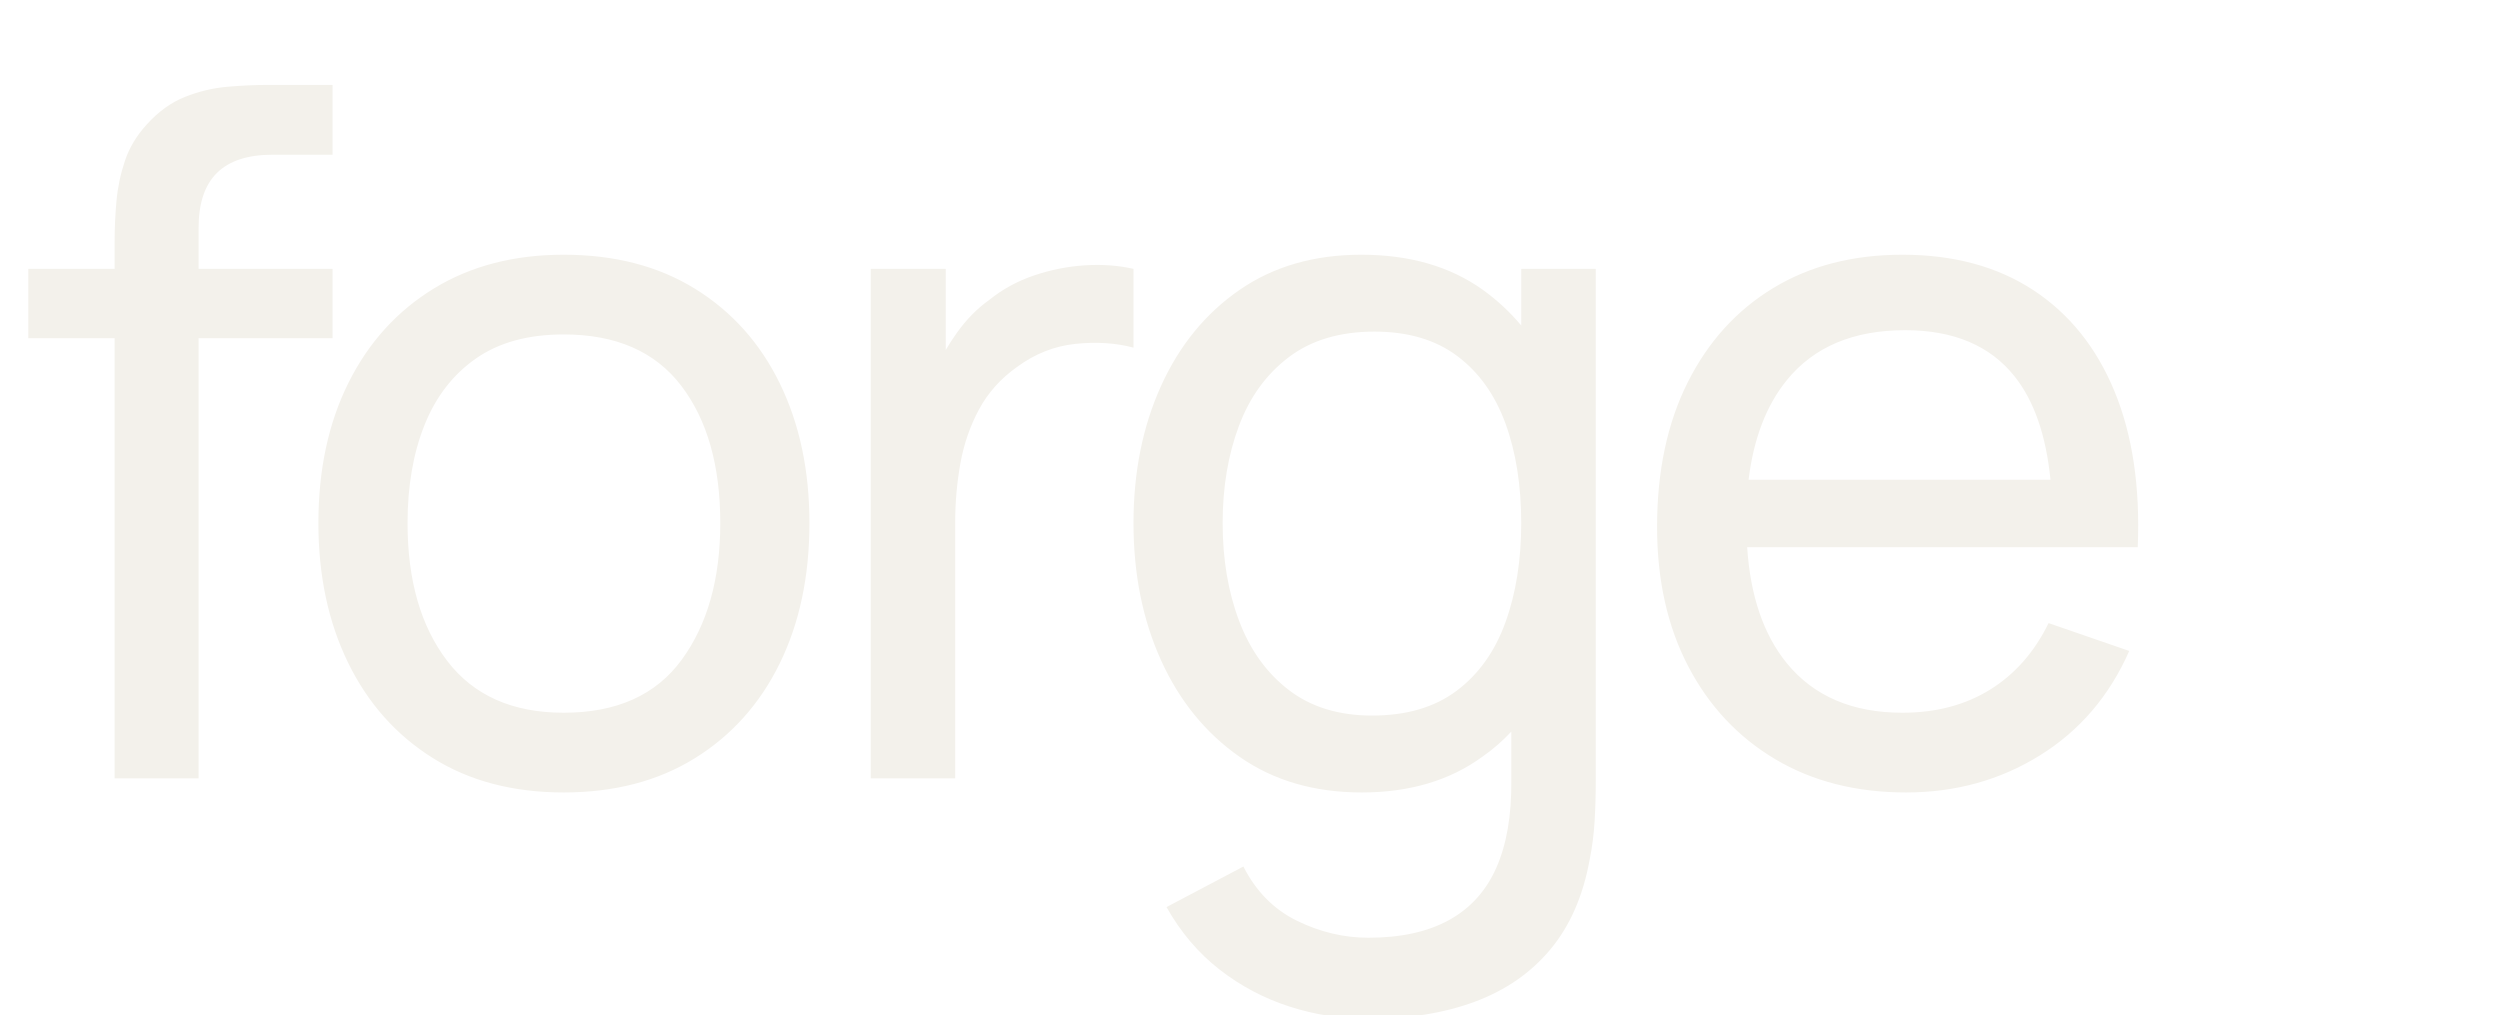
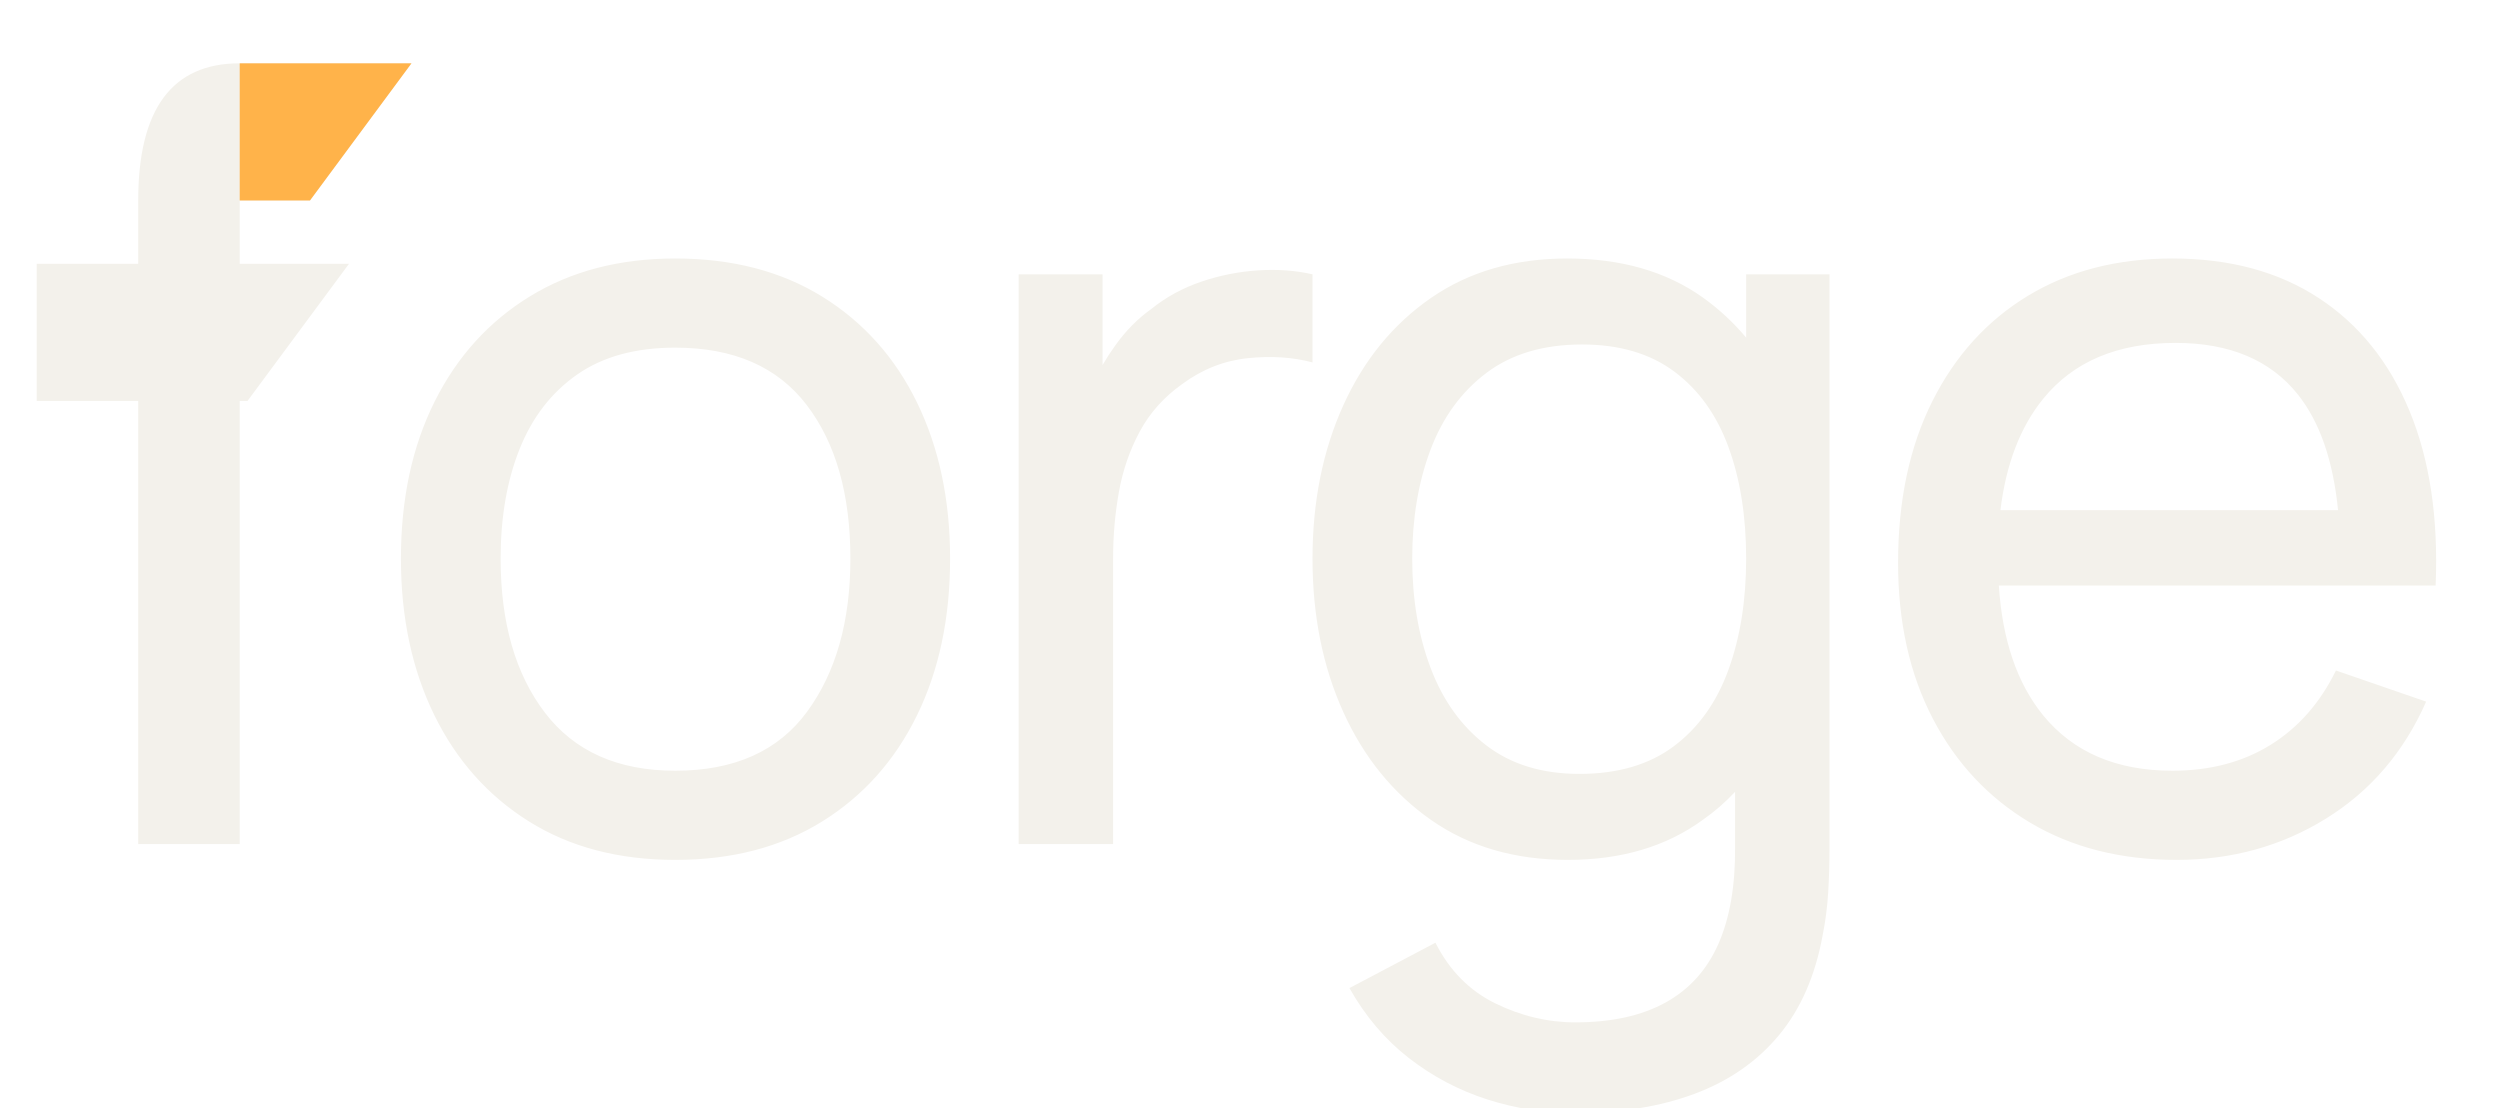
- <svg xmlns="http://www.w3.org/2000/svg" role="img" aria-label="Forge" viewBox="0 -165 530 215">
-   <path d="M24.3 0L24.3 -93.3L6 -93.3L6 -108L24.3 -108L24.3 -113.9Q24.3 -118.1 24.7 -122.45Q25.1 -126.8 26.5 -130.95Q27.9 -135.1 31.1 -138.6Q34.8 -142.7 39.2 -144.45Q43.6 -146.2 48.15 -146.6Q52.7 -147 56.8 -147L70.5 -147L70.5 -132.2L57.8 -132.2Q49.9 -132.2 46 -128.35Q42.1 -124.5 42.1 -116.7L42.1 -108L70.5 -108L70.5 -93.3L42.1 -93.3L42.1 0ZM119.5 3Q103.4 3 91.75 -4.3Q80.1 -11.6 73.8 -24.5Q67.5 -37.4 67.5 -54.1Q67.5 -71.1 73.9 -83.9Q80.3 -96.7 92 -103.85Q103.7 -111 119.5 -111Q135.7 -111 147.4 -103.75Q159.1 -96.5 165.35 -83.65Q171.6 -70.8 171.6 -54.1Q171.6 -37.2 165.3 -24.35Q159 -11.5 147.3 -4.25Q135.6 3 119.5 3ZM119.5 -13.9Q136.3 -13.9 144.5 -25.1Q152.7 -36.3 152.7 -54.1Q152.7 -72.4 144.4 -83.25Q136.1 -94.1 119.5 -94.1Q108.2 -94.1 100.9 -89Q93.6 -83.9 90 -74.9Q86.4 -65.9 86.4 -54.1Q86.4 -35.9 94.8 -24.9Q103.2 -13.9 119.5 -13.9ZM184.6 0L184.6 -108L200.5 -108L200.5 -90.8Q201.6 -92.7 202.9 -94.5Q205.9 -98.7 209.7 -101.4Q213.9 -104.8 219.2 -106.6Q224.5 -108.4 230 -108.75Q235.5 -109.1 240.3 -108L240.3 -91.3Q234.7 -92.8 228 -92.1Q221.3 -91.4 215.6 -87.2Q210.4 -83.5 207.55 -78.2Q204.7 -72.9 203.6 -66.75Q202.5 -60.6 202.5 -54.2L202.5 0ZM290 51Q281.5 51 273.4 48.4Q265.3 45.8 258.55 40.55Q251.8 35.3 247.3 27.3L263.6 18.7Q267.6 26.6 274.95 30.2Q282.3 33.8 290.1 33.8Q300.4 33.8 307.2 30.05Q314 26.3 317.25 18.9Q320.5 11.5 320.4 0.5L320.4 -9.9Q317.6 -6.9 314.3 -4.6Q303.9 3 288.7 3Q273.6 3 262.8 -4.55Q252 -12.1 246.15 -25Q240.3 -37.9 240.3 -54.1Q240.3 -70.3 246.15 -83.2Q252 -96.1 262.8 -103.55Q273.6 -111 288.6 -111Q303.9 -111 314.3 -103.6Q318.9 -100.3 322.5 -96L322.5 -108L338.3 -108L338.3 0.7Q338.3 5.1 338.05 9.2Q337.8 13.3 337 17.3Q334.9 28.8 328.7 36.25Q322.5 43.7 312.7 47.35Q302.9 51 290 51ZM290.9 -13.3Q301.8 -13.3 308.8 -18.55Q315.8 -23.8 319.15 -33.05Q322.5 -42.3 322.5 -54.1Q322.5 -66.1 319.15 -75.25Q315.8 -84.4 308.9 -89.55Q302 -94.7 291.4 -94.7Q280.4 -94.7 273.25 -89.3Q266.1 -83.9 262.65 -74.7Q259.2 -65.5 259.2 -54.1Q259.2 -42.6 262.7 -33.35Q266.2 -24.1 273.25 -18.7Q280.3 -13.3 290.9 -13.3ZM404.1 3Q388.2 3 376.35 -4.05Q364.5 -11.1 357.9 -23.75Q351.3 -36.4 351.3 -53.3Q351.3 -71 357.8 -83.95Q364.3 -96.9 375.95 -103.95Q387.6 -111 403.3 -111Q419.6 -111 431.05 -103.5Q442.5 -96 448.25 -82.1Q454 -68.2 453.2 -49L370.4 -49Q371.4 -33.5 378.8 -24.4Q387.4 -13.9 403.3 -13.9Q414 -13.9 421.9 -18.8Q429.8 -23.7 434.3 -32.9L451.4 -27Q445.1 -12.7 432.45 -4.85Q419.8 3 404.1 3ZM434.7 -63.3Q433.3 -77.4 427.1 -85.2Q419.3 -95 403.9 -95Q387.4 -95 378.8 -84.4Q372.3 -76.4 370.7 -63.3Z" fill="#f3f1eb" />
+ <svg xmlns="http://www.w3.org/2000/svg" role="img" aria-labelledby="title desc" viewBox="-4 -160 473.9 210">
+   <g transform="scale(.74 1)">
+     <g transform="translate(0 0) scale(1)">
+       <path d="M30 0V-84H4V-110H30V-122Q30 -148 56 -148H100L74-122H56V-110H84L58-84H56V0Z" fill="#f3f1eb" />
+       <path d="M56-148H100L74-122H56Z" fill="#ffb34a" />
+     </g>
+   </g>
+   <path d="M124 3Q107.9 3 96.25 -4.3Q84.6 -11.6 78.3 -24.5Q72 -37.4 72 -54.1Q72 -71.1 78.4 -83.9Q84.8 -96.7 96.5 -103.85Q108.2 -111 124 -111Q140.2 -111 151.9 -103.75Q163.6 -96.5 169.85 -83.65Q176.1 -70.8 176.1 -54.1Q176.1 -37.2 169.8 -24.35Q163.5 -11.5 151.8 -4.25Q140.1 3 124 3ZM124 -13.9Q140.8 -13.9 149 -25.1Q157.2 -36.3 157.2 -54.1Q157.2 -72.4 148.9 -83.25Q140.6 -94.1 124 -94.1Q112.7 -94.1 105.4 -89Q98.1 -83.9 94.5 -74.9Q90.9 -65.9 90.9 -54.1Q90.9 -35.9 99.3 -24.9Q107.7 -13.9 124 -13.9ZM189.1 0L189.1 -108L205 -108L205 -90.8Q206.1 -92.7 207.4 -94.5Q210.4 -98.7 214.2 -101.4Q218.4 -104.8 223.7 -106.6Q229 -108.4 234.5 -108.75Q240 -109.1 244.8 -108L244.8 -91.3Q239.2 -92.8 232.5 -92.1Q225.8 -91.4 220.1 -87.2Q214.9 -83.5 212.05 -78.2Q209.2 -72.9 208.1 -66.75Q207 -60.6 207 -54.2L207 0ZM294.5 51Q286 51 277.9 48.4Q269.8 45.8 263.05 40.55Q256.3 35.3 251.8 27.3L268.1 18.7Q272.1 26.6 279.45 30.2Q286.8 33.8 294.6 33.8Q304.9 33.8 311.7 30.05Q318.5 26.3 321.75 18.9Q325 11.5 324.9 0.5L324.9 -9.9Q322.1 -6.9 318.8 -4.6Q308.4 3 293.2 3Q278.1 3 267.3 -4.55Q256.5 -12.1 250.65 -25Q244.8 -37.9 244.8 -54.1Q244.8 -70.3 250.65 -83.2Q256.5 -96.1 267.3 -103.55Q278.1 -111 293.1 -111Q308.4 -111 318.8 -103.6Q323.4 -100.3 327 -96L327 -108L342.8 -108L342.8 0.7Q342.8 5.1 342.55 9.2Q342.3 13.3 341.5 17.3Q339.4 28.8 333.2 36.25Q327 43.7 317.2 47.35Q307.4 51 294.5 51ZM295.4 -13.3Q306.3 -13.3 313.3 -18.55Q320.3 -23.8 323.65 -33.05Q327 -42.3 327 -54.1Q327 -66.1 323.65 -75.25Q320.3 -84.4 313.4 -89.55Q306.5 -94.7 295.9 -94.7Q284.9 -94.7 277.75 -89.3Q270.6 -83.9 267.15 -74.7Q263.7 -65.5 263.7 -54.1Q263.7 -42.6 267.2 -33.35Q270.7 -24.1 277.75 -18.7Q284.8 -13.3 295.4 -13.3ZM408.6 3Q392.7 3 380.85 -4.05Q369 -11.1 362.4 -23.75Q355.8 -36.4 355.8 -53.3Q355.8 -71 362.3 -83.95Q368.8 -96.9 380.45 -103.95Q392.1 -111 407.8 -111Q424.1 -111 435.55 -103.5Q447 -96 452.75 -82.1Q458.5 -68.2 457.7 -49L374.9 -49Q375.9 -33.5 383.3 -24.4Q391.9 -13.9 407.8 -13.9Q418.5 -13.9 426.4 -18.8Q434.3 -23.7 438.8 -32.9L455.9 -27Q449.6 -12.7 436.95 -4.85Q424.3 3 408.6 3ZM439.2 -63.3Q437.8 -77.4 431.6 -85.2Q423.8 -95 408.4 -95Q391.9 -95 383.3 -84.4Q376.8 -76.4 375.2 -63.3Z" fill="#f3f1eb" />
</svg>
